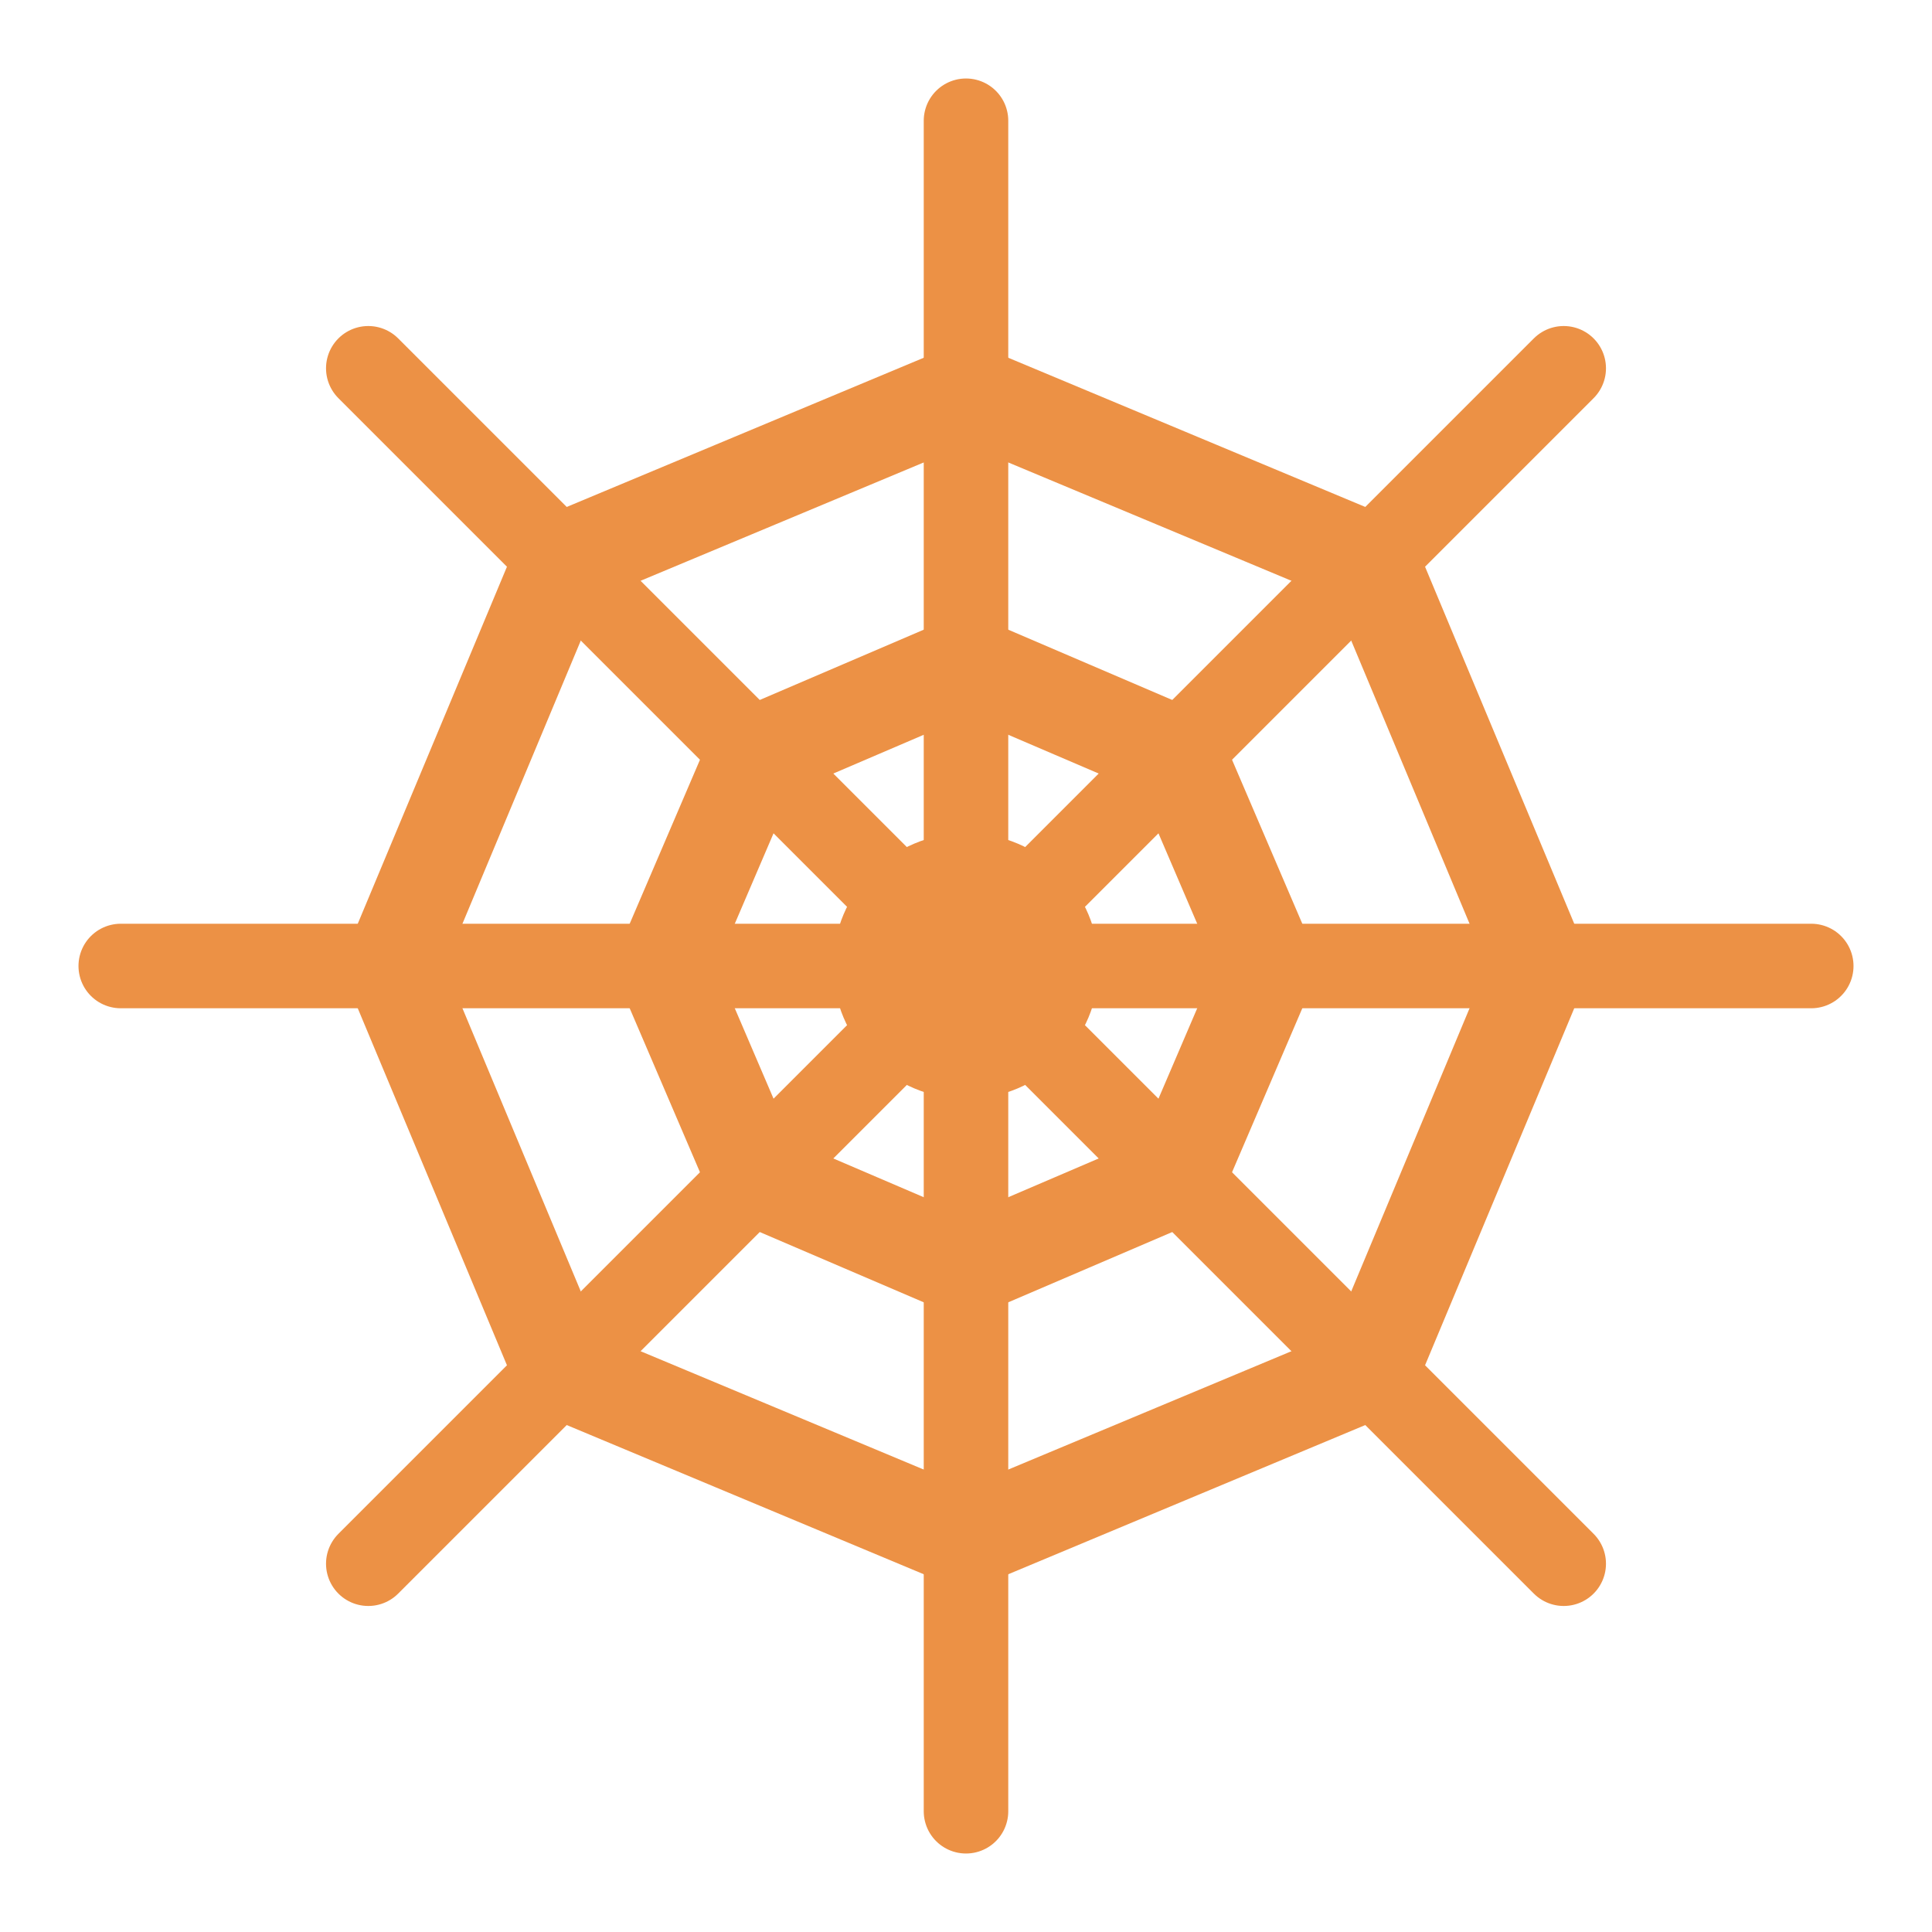
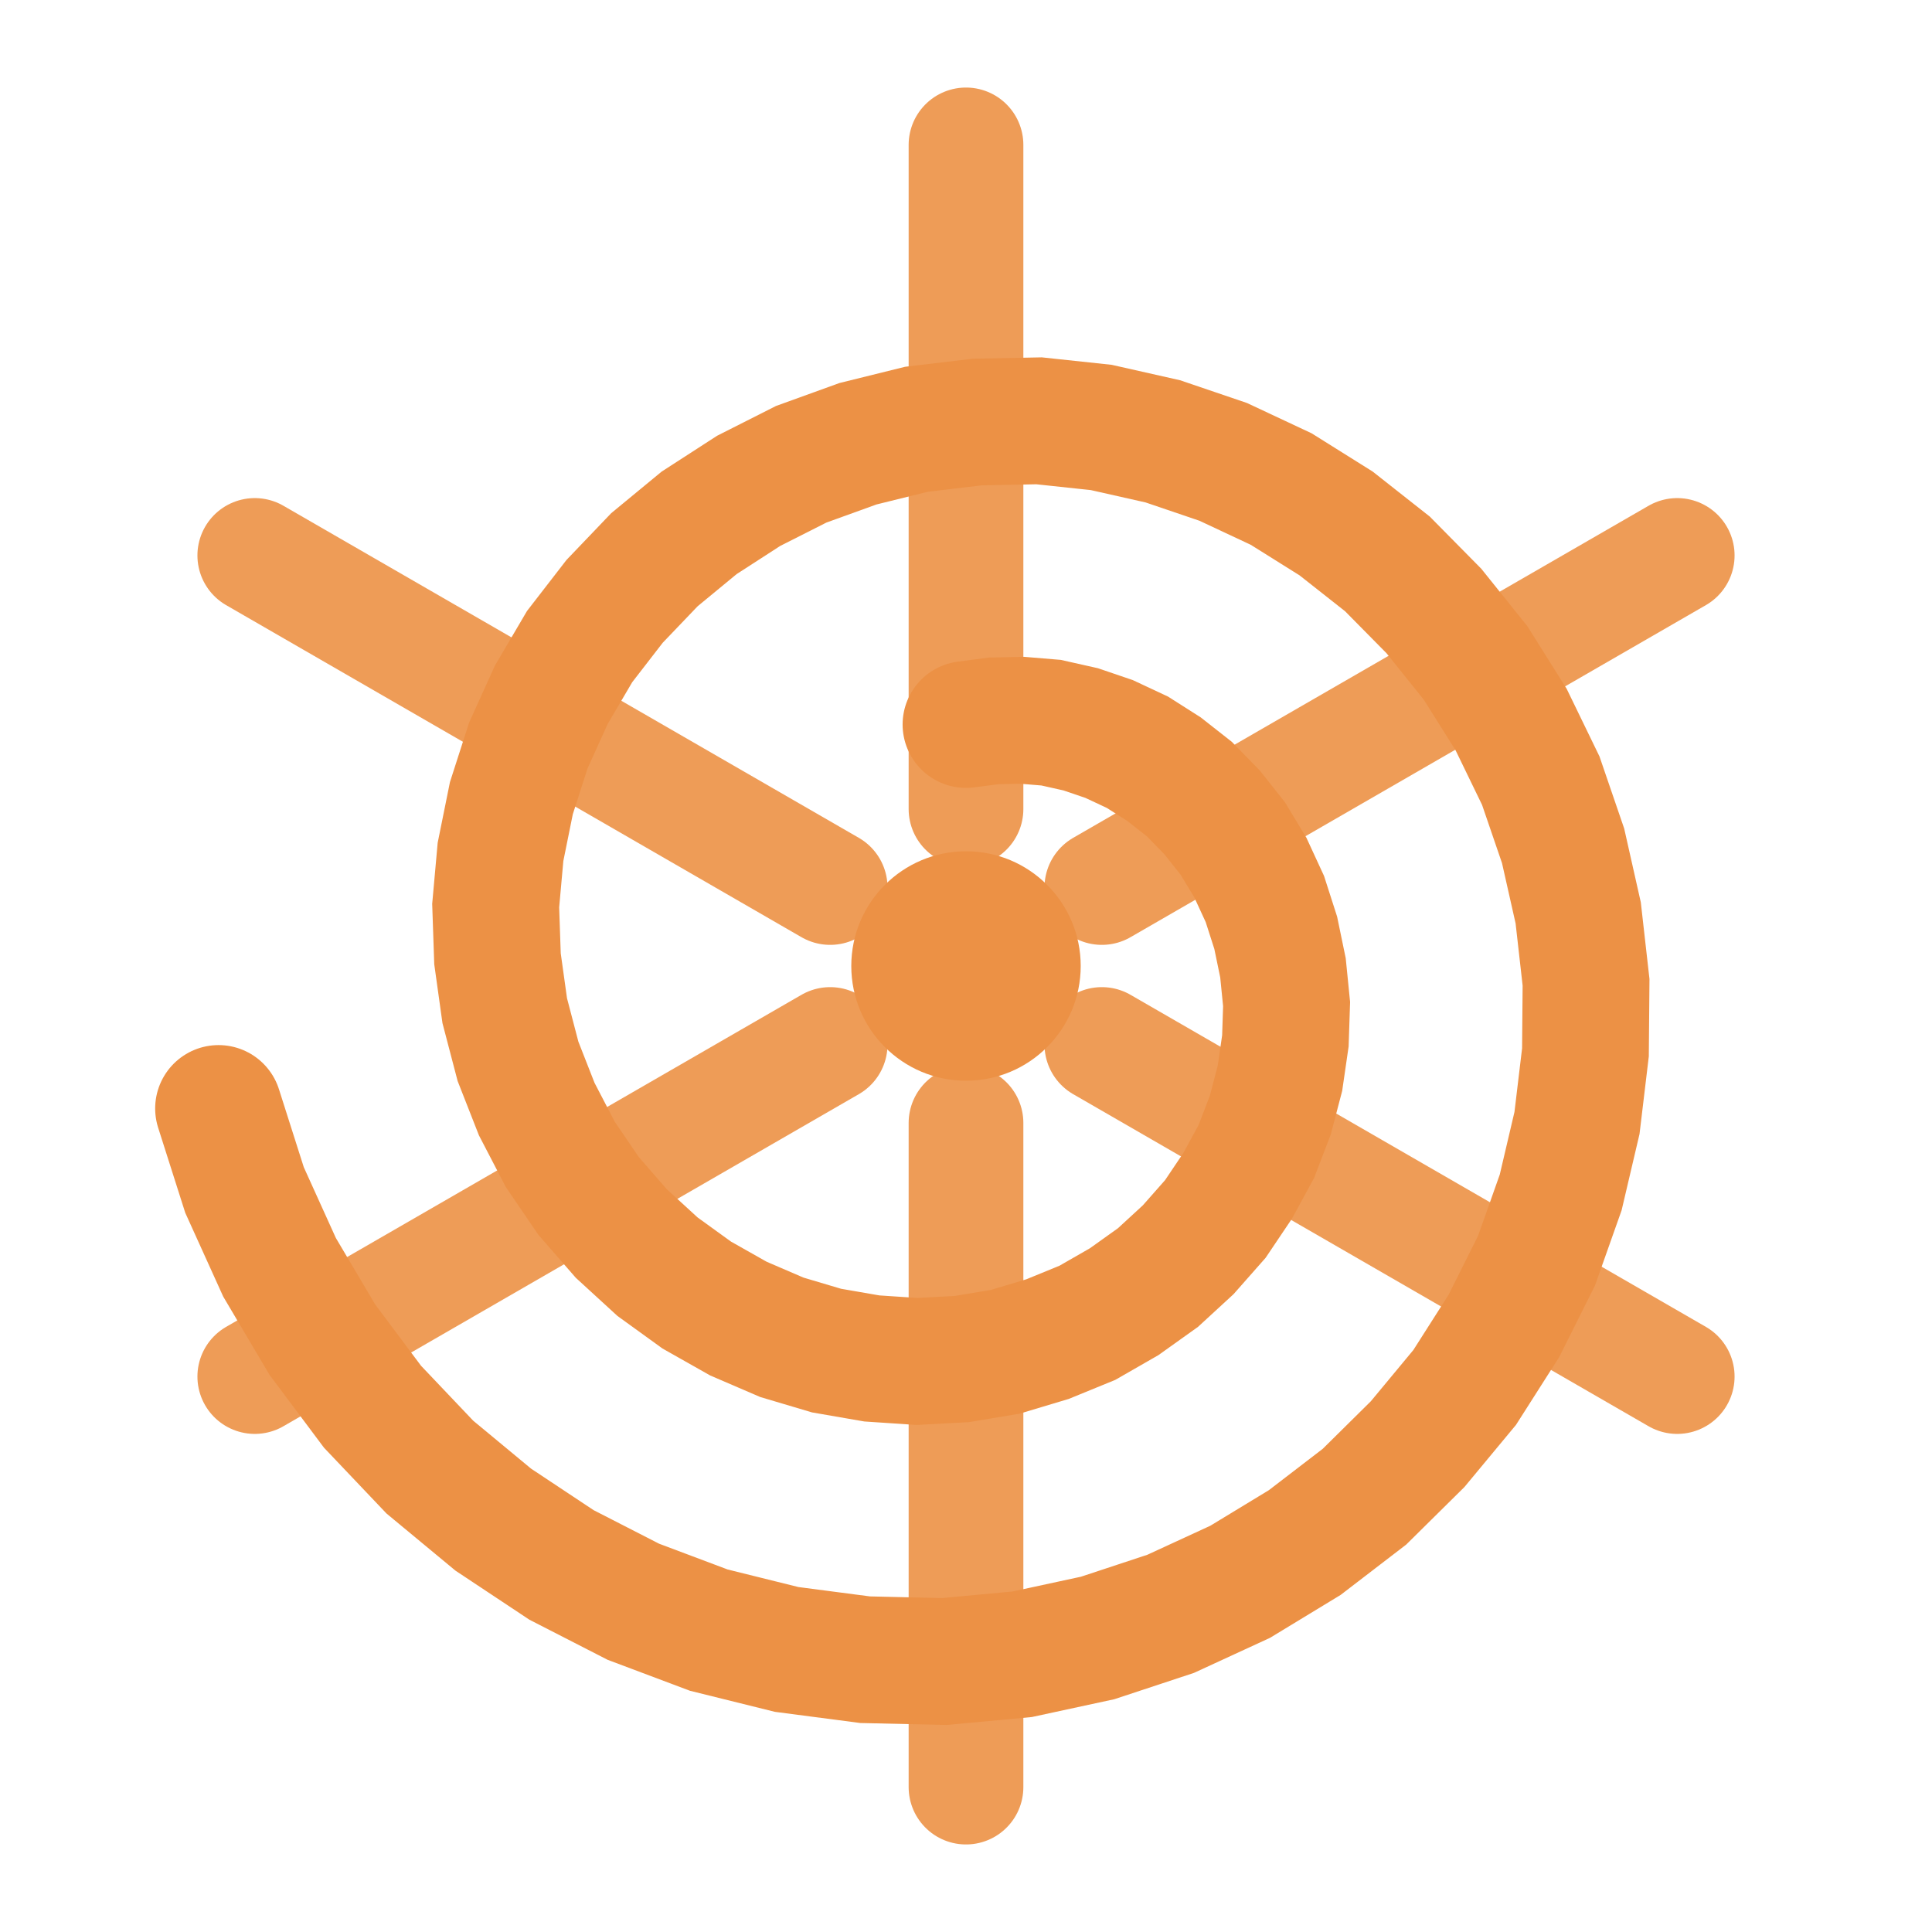
<svg xmlns="http://www.w3.org/2000/svg" viewBox="0 0 32 32">
  <g fill="none" stroke="#ec9145" stroke-linecap="round">
-     <g stroke-width="1.4">
-       <path d="M16 2v28M2 16h28M6.1 6.1l19.8 19.8M25.9 6.1L6.1 25.9" />
+     <g stroke-width="1.9" opacity="0.9">
+       <path d="M 16 13.4 L 16 2.4" />
+       <path d="M 18.25 14.7 L 27.78 9.2" />
+       <path d="M 18.25 17.3 L 27.78 22.8" />
+       <path d="M 16 18.6 L 16 29.6" />
+       <path d="M 13.75 17.3 L 4.22 22.8" />
+       <path d="M 13.75 14.7 L 4.22 9.2" />
    </g>
-     <g stroke-width="1.6">
-       <path d="M16 6.5 22.7 9.3 25.5 16 22.7 22.7 16 25.5 9.3 22.7 6.5 16 9.3 9.3Z" />
-       <path d="M16 11 19.5 12.5 21 16 19.5 19.5 16 21 12.5 19.5 11 16 12.5 12.5Z" />
-     </g>
-     <circle cx="16" cy="16" r="2.2" fill="#ec9145" stroke="none" />
+     <path stroke-width="2.1" d="M 16 12 L 16.46 11.94 L 16.93 11.93 L 17.41 11.97 L 17.9 12.08 L 18.37 12.24 L 18.84 12.46 L 19.28 12.74 L 19.7 13.07 L 20.08 13.46 L 20.42 13.89 L 20.71 14.37 L 20.95 14.89 L 21.13 15.45 L 21.25 16.03 L 21.31 16.63 L 21.29 17.24 L 21.2 17.86 L 21.04 18.47 L 20.81 19.07 L 20.5 19.64 L 20.13 20.19 L 19.68 20.7 L 19.18 21.16 L 18.62 21.56 L 18.01 21.91 L 17.35 22.18 L 16.65 22.39 L 15.93 22.51 L 15.19 22.55 L 14.44 22.5 L 13.69 22.37 L 12.95 22.15 L 12.23 21.84 L 11.54 21.45 L 10.89 20.98 L 10.29 20.43 L 9.75 19.81 L 9.28 19.12 L 8.89 18.37 L 8.58 17.58 L 8.36 16.74 L 8.24 15.88 L 8.21 15 L 8.29 14.11 L 8.47 13.22 L 8.75 12.35 L 9.13 11.51 L 9.6 10.71 L 10.18 9.96 L 10.84 9.27 L 11.58 8.66 L 12.4 8.13 L 13.27 7.69 L 14.21 7.35 L 15.18 7.11 L 16.19 6.99 L 17.21 6.97 L 18.24 7.08 L 19.26 7.31 L 20.26 7.65 L 21.22 8.1 L 22.13 8.67 L 22.98 9.34 L 23.75 10.12 L 24.44 10.98 L 25.03 11.92 L 25.52 12.93 L 25.89 14.01 L 26.14 15.12 L 26.27 16.27 L 26.26 17.43 L 26.12 18.6 L 25.85 19.75 L 25.45 20.88 L 24.91 21.96 L 24.26 22.98 L 23.48 23.92 L 22.6 24.79 L 21.61 25.55 L 20.54 26.2 L 19.39 26.73 L 18.18 27.13 L 16.93 27.4 L 15.64 27.52 L 14.33 27.49 L 13.03 27.32 L 11.74 27 L 10.49 26.53 L 9.3 25.92 L 8.17 25.17 L 7.12 24.3 L 6.17 23.3 L 5.34 22.19 L 4.63 20.99 L 4.05 19.71 L 3.62 18.36" />
+     <circle cx="16" cy="16" r="1.9" fill="#ec9145" stroke="none" />
  </g>
</svg>
